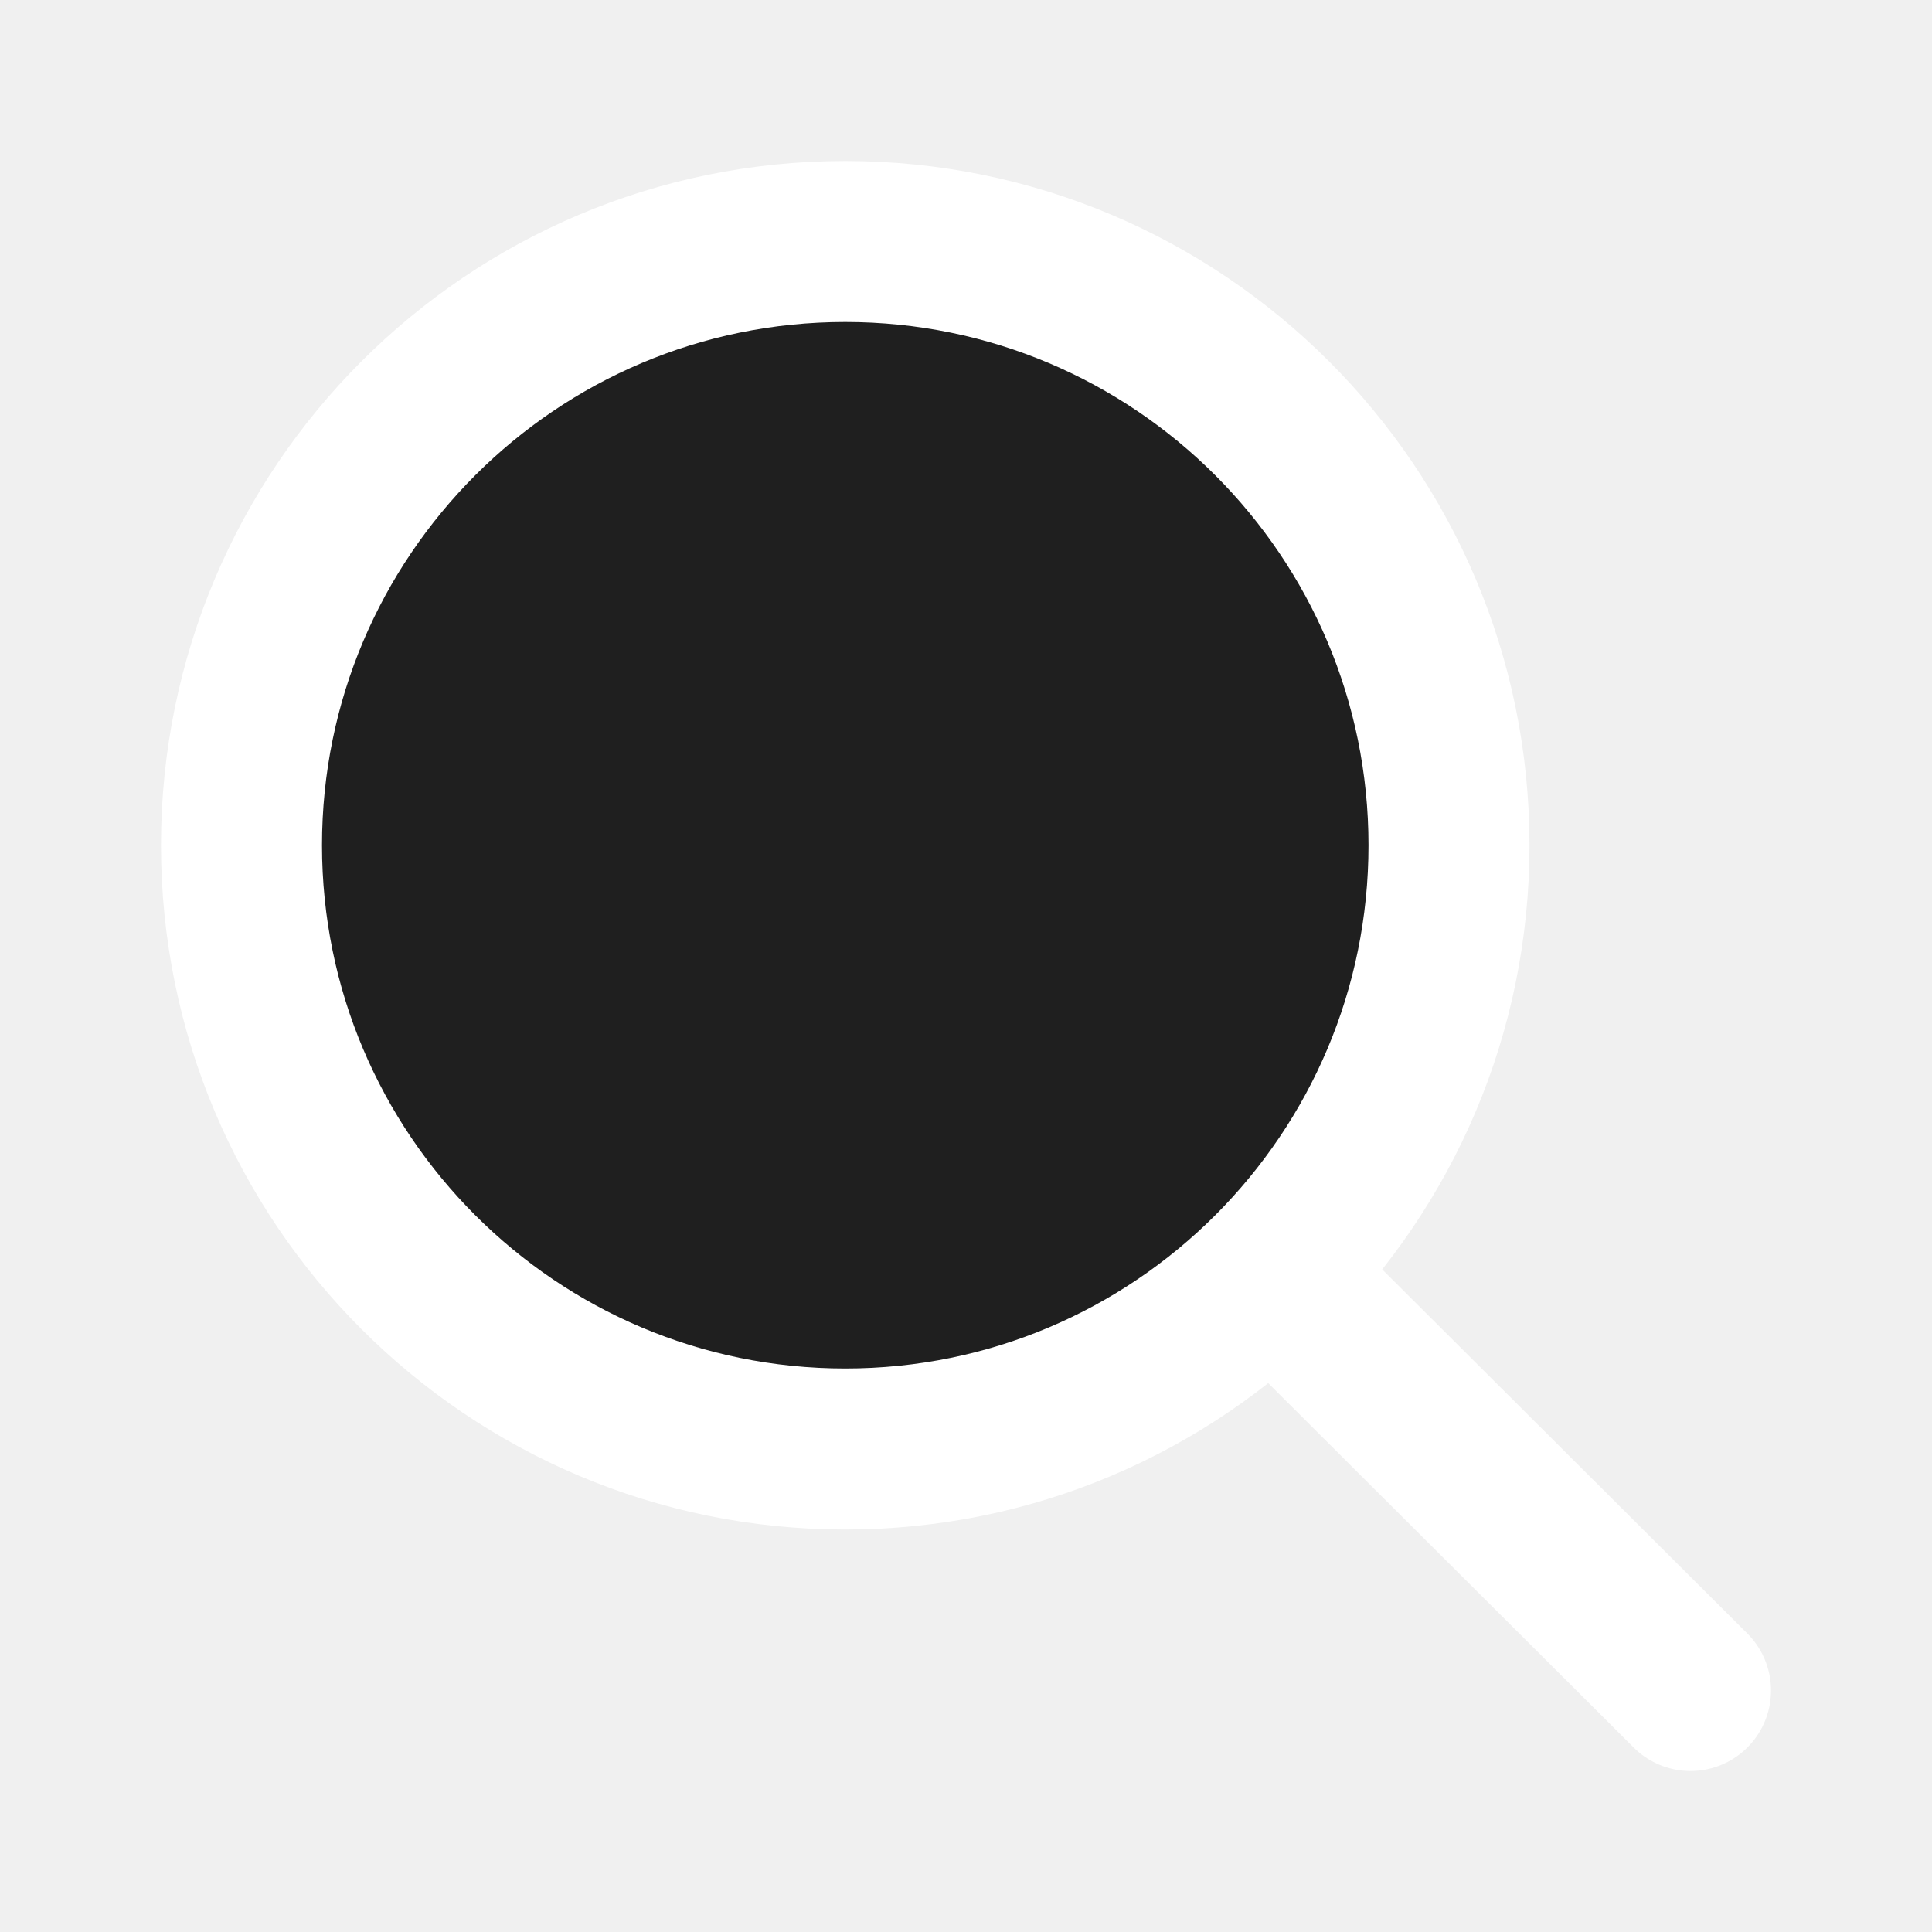
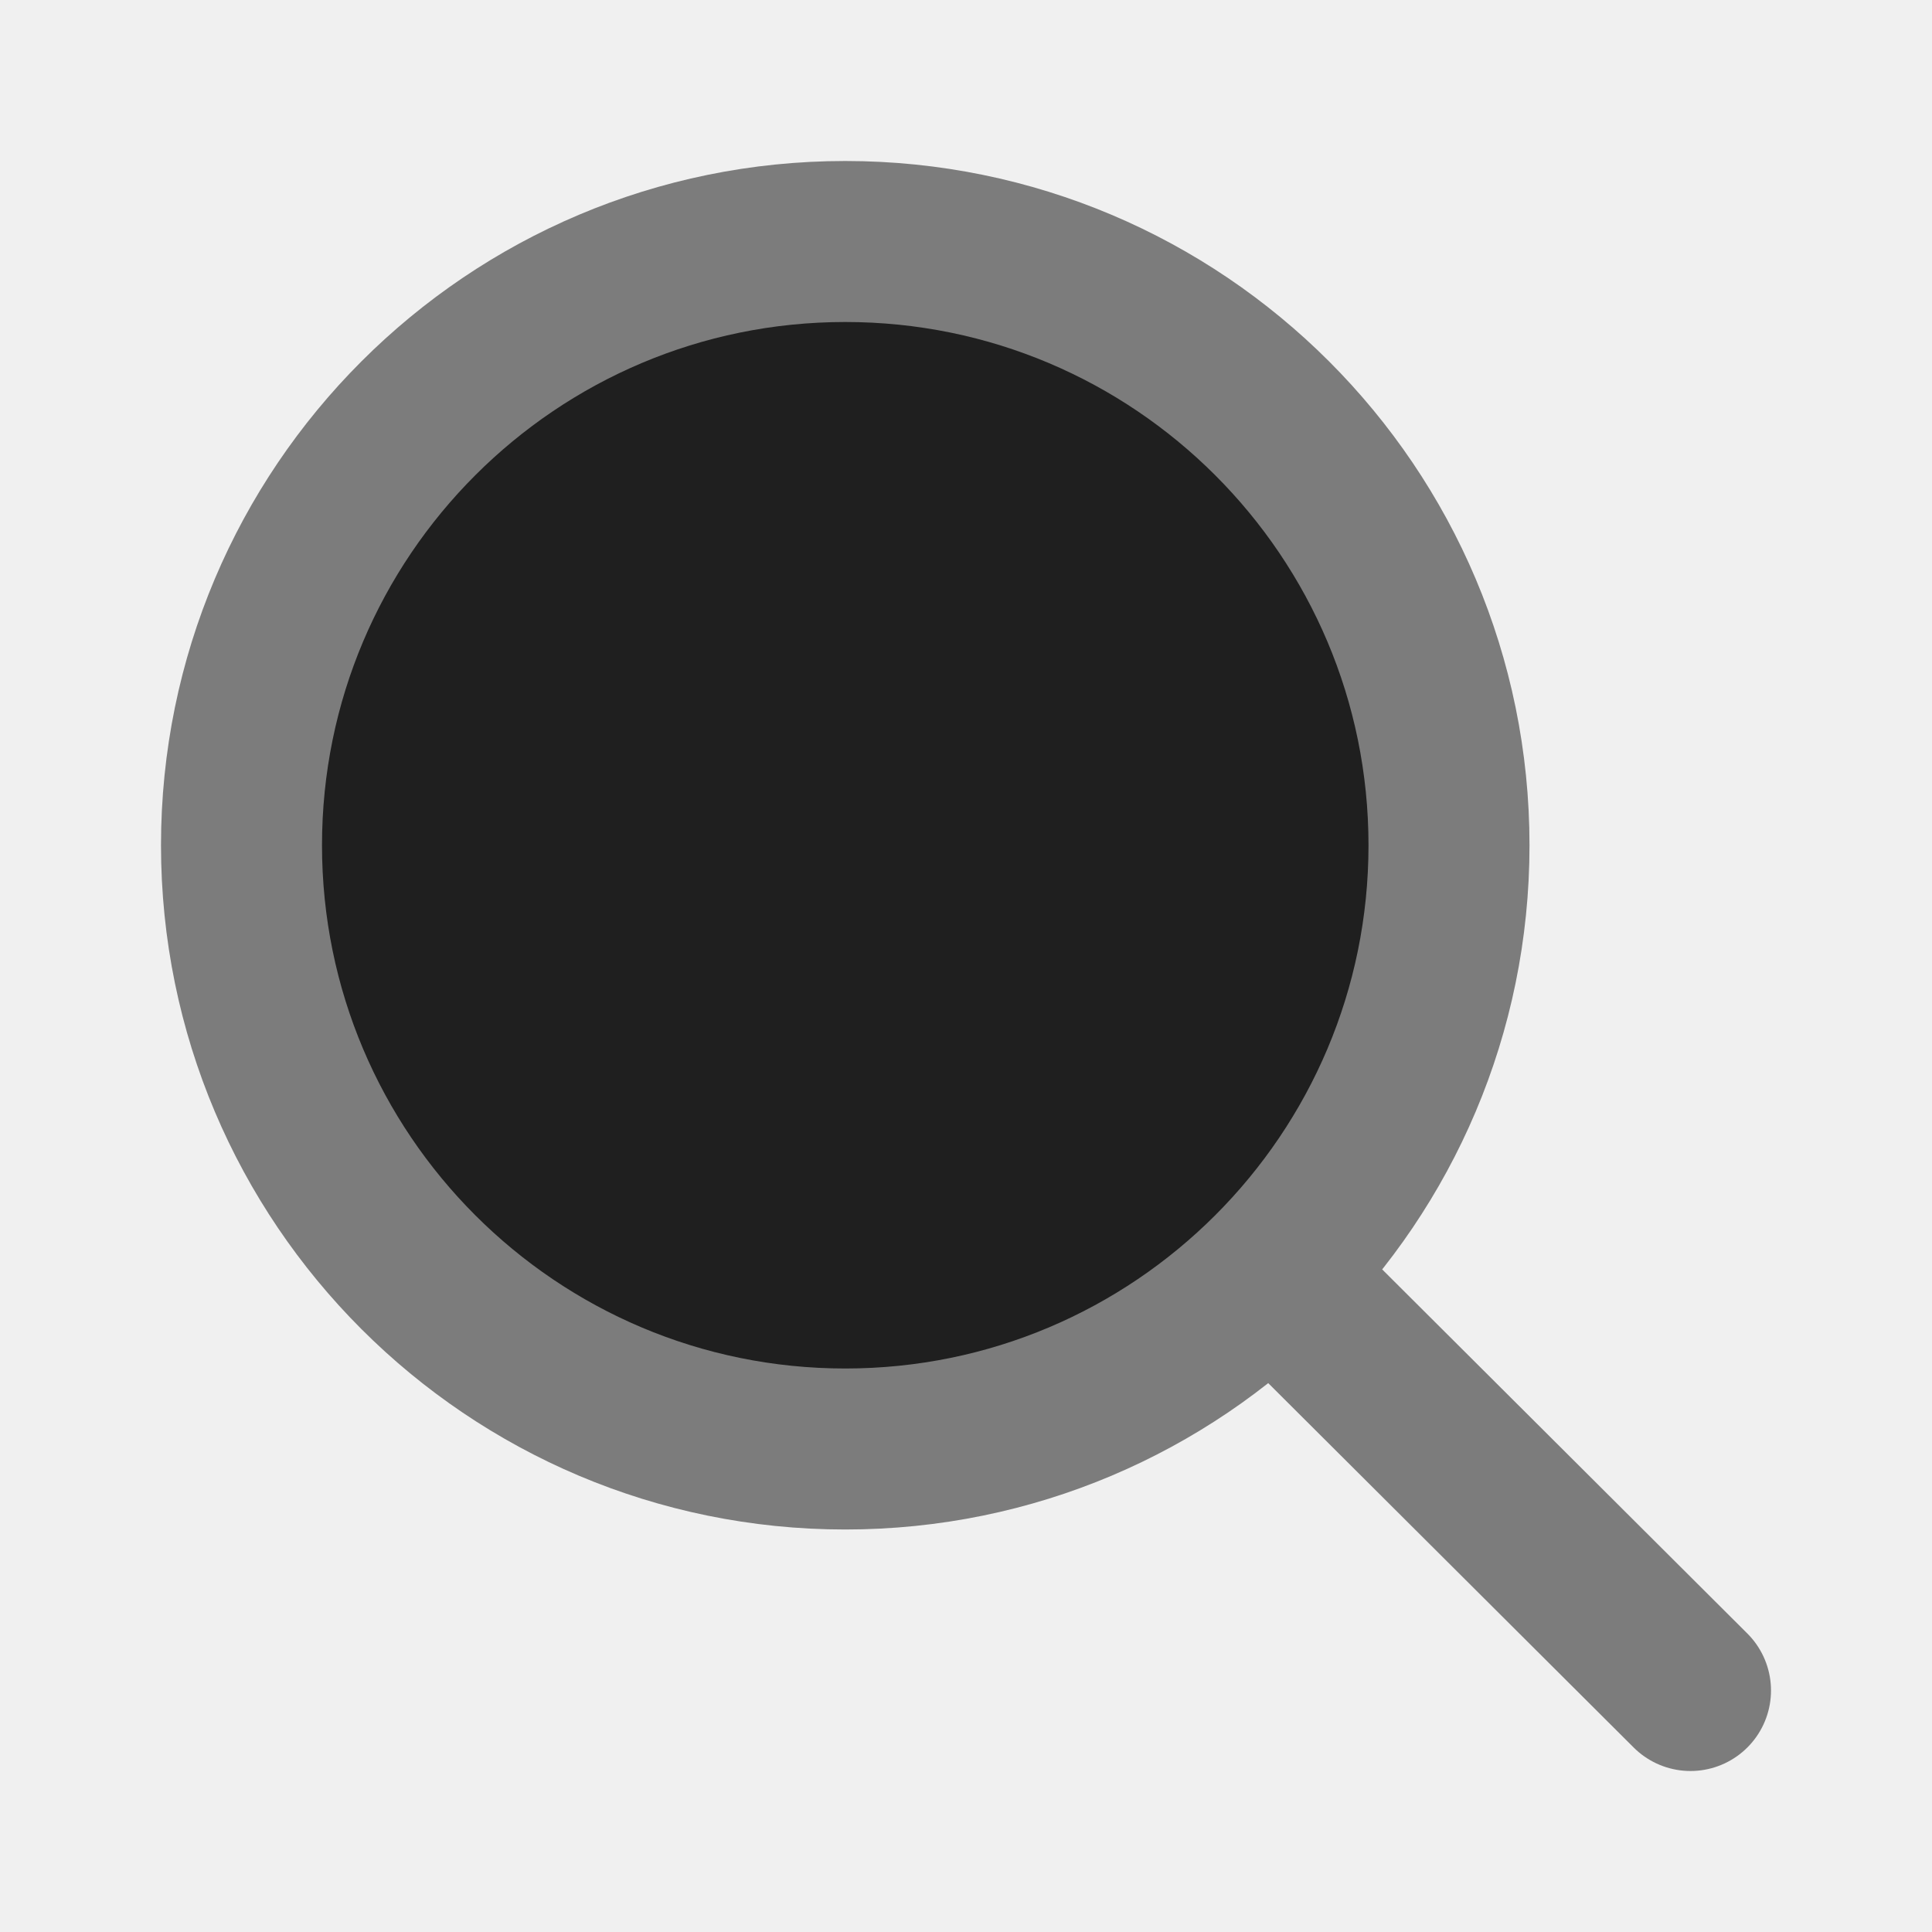
- <svg xmlns="http://www.w3.org/2000/svg" width="800px" height="800px" viewBox="0 0 24 24" fill="#1f1f1f">
-   <path d="M15.796 15.811L21 21M18 10.5C18 14.642 14.642 18 10.5 18C6.358 18 3 14.642 3 10.5C3 6.358 6.358 3 10.5 3C14.642 3 18 6.358 18 10.5Z" stroke="#fff" stroke-width="2" stroke-linecap="round" stroke-linejoin="round" />
+ <svg xmlns="http://www.w3.org/2000/svg" width="800px" height="800px" viewBox="0 0 24 24" fill="#1F1F1F">
+   <path d="M15.796 15.811L21 21M18 10.5C18 14.642 14.642 18 10.5 18C6.358 18 3 14.642 3 10.5C3 6.358 6.358 3 10.5 3C14.642 3 18 6.358 18 10.5Z" stroke="#7c7c7c" stroke-width="2" stroke-linecap="round" stroke-linejoin="round" />
</svg>
